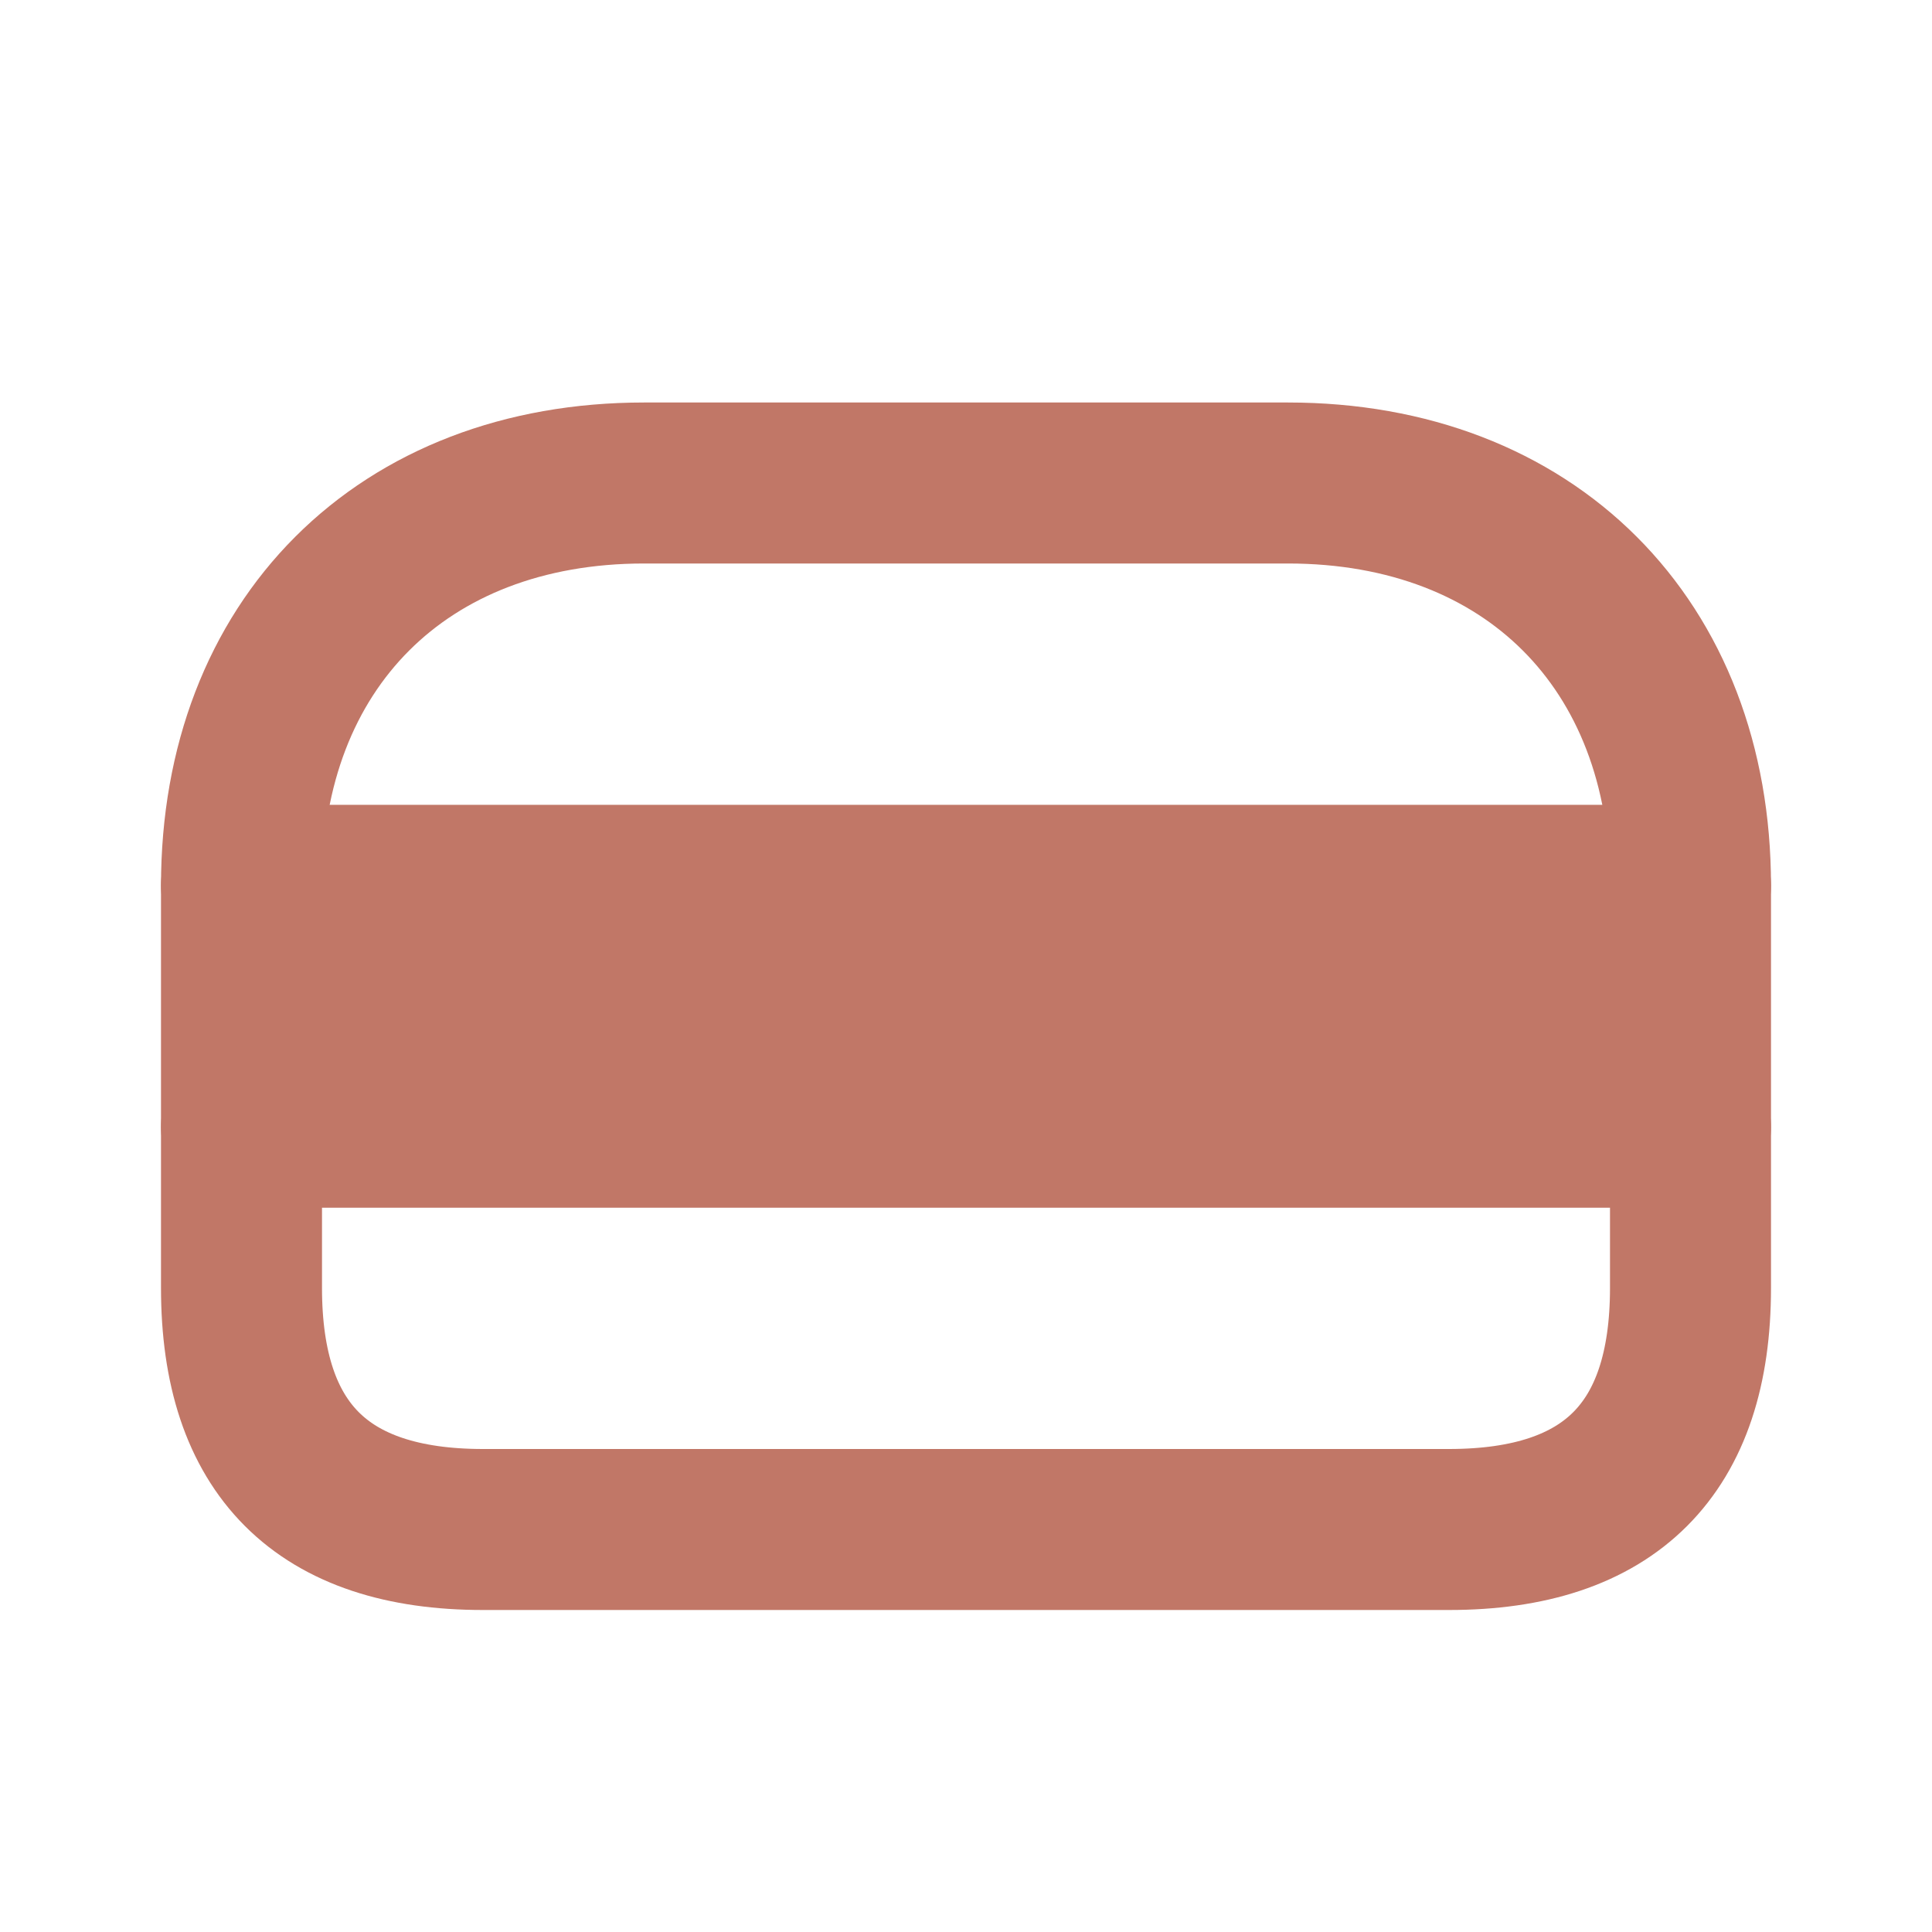
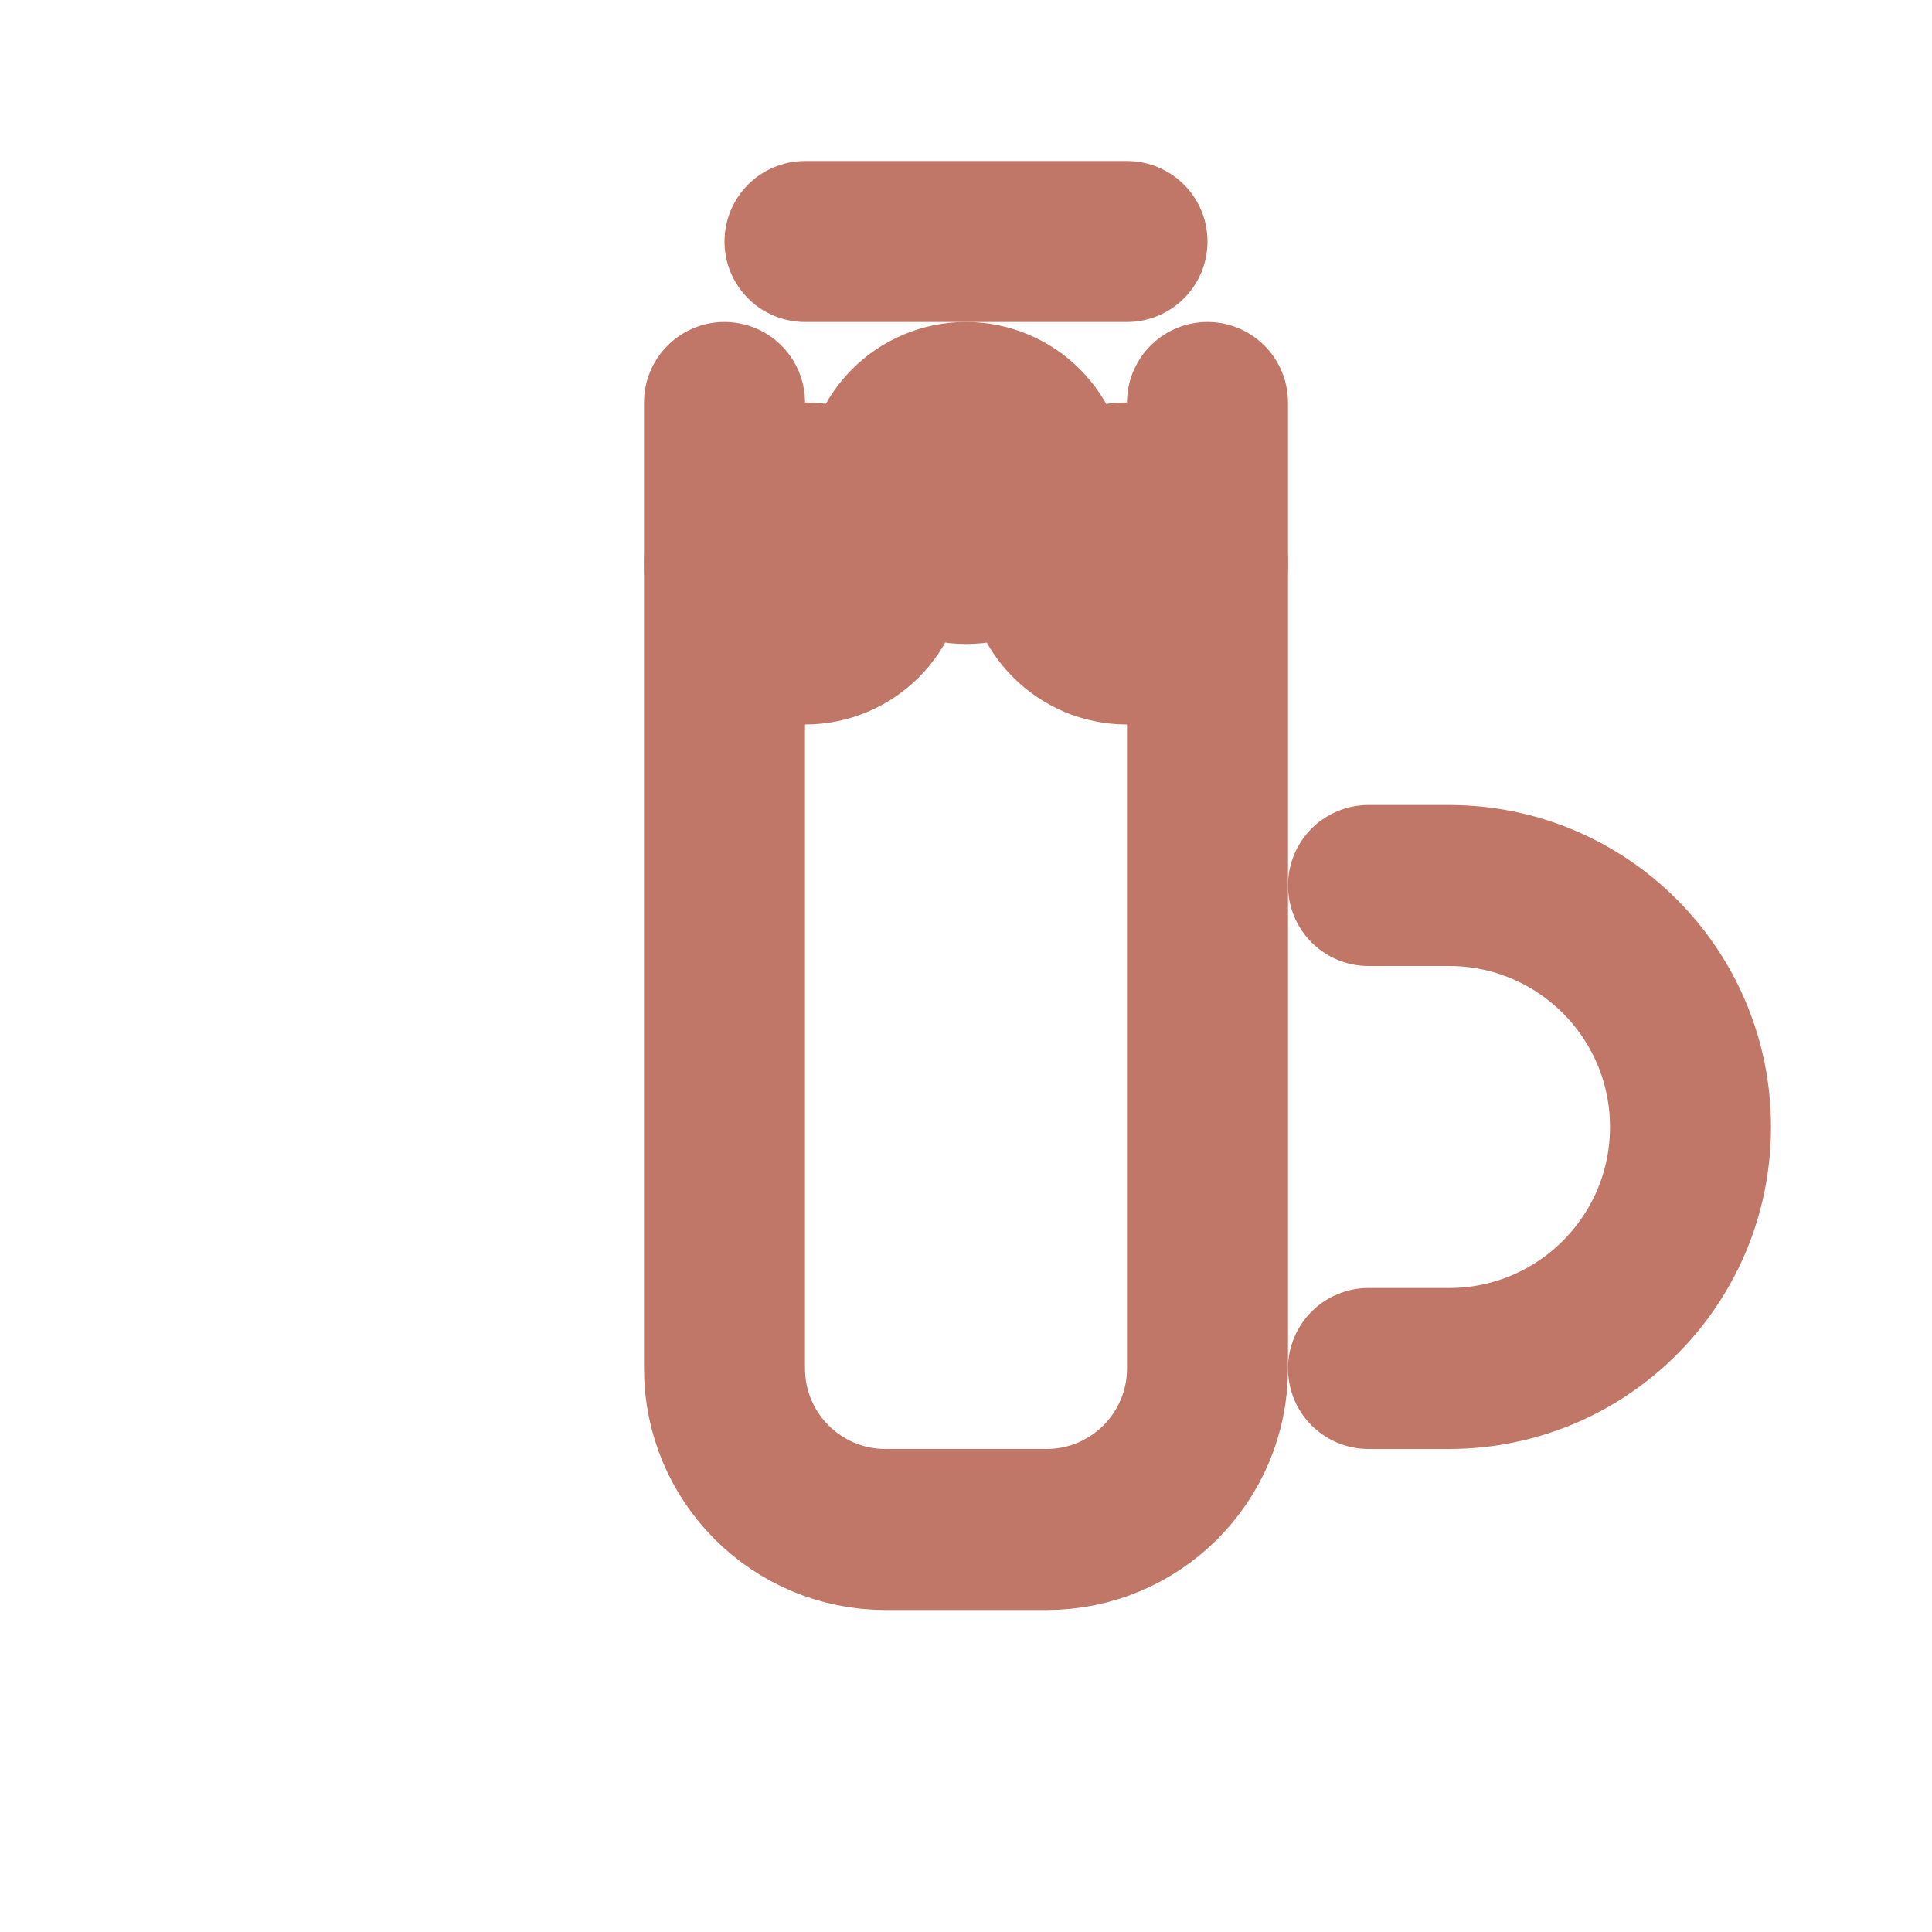
<svg xmlns="http://www.w3.org/2000/svg" viewBox="0 0 24 24" fill="none" stroke="#c17767" stroke-width="2" stroke-linecap="round" stroke-linejoin="round">
-   <path d="M3 11h18c0-3-2-5-5-5H8c-3 0-5 2-5 5Z" />
-   <rect x="3" y="11" width="18" height="3" fill="#c17767" />
-   <path d="M3 14h18v2c0 2-1 3-3 3H6c-2 0-3-1-3-3v-2Z" />
+   <path d="M17 11h1a3 3 0 0 1 0 6h-1" />
+   <path d="M9 5v12a2 2 0 0 0 2 2h2a2 2 0 0 0 2-2V5" />
+   <path d="M10 3h4" />
+   <circle cx="10" cy="7" r="1" fill="#c17767" />
+   <circle cx="12" cy="6" r="1" fill="#c17767" />
+   <circle cx="14" cy="7" r="1" fill="#c17767" />
</svg>
